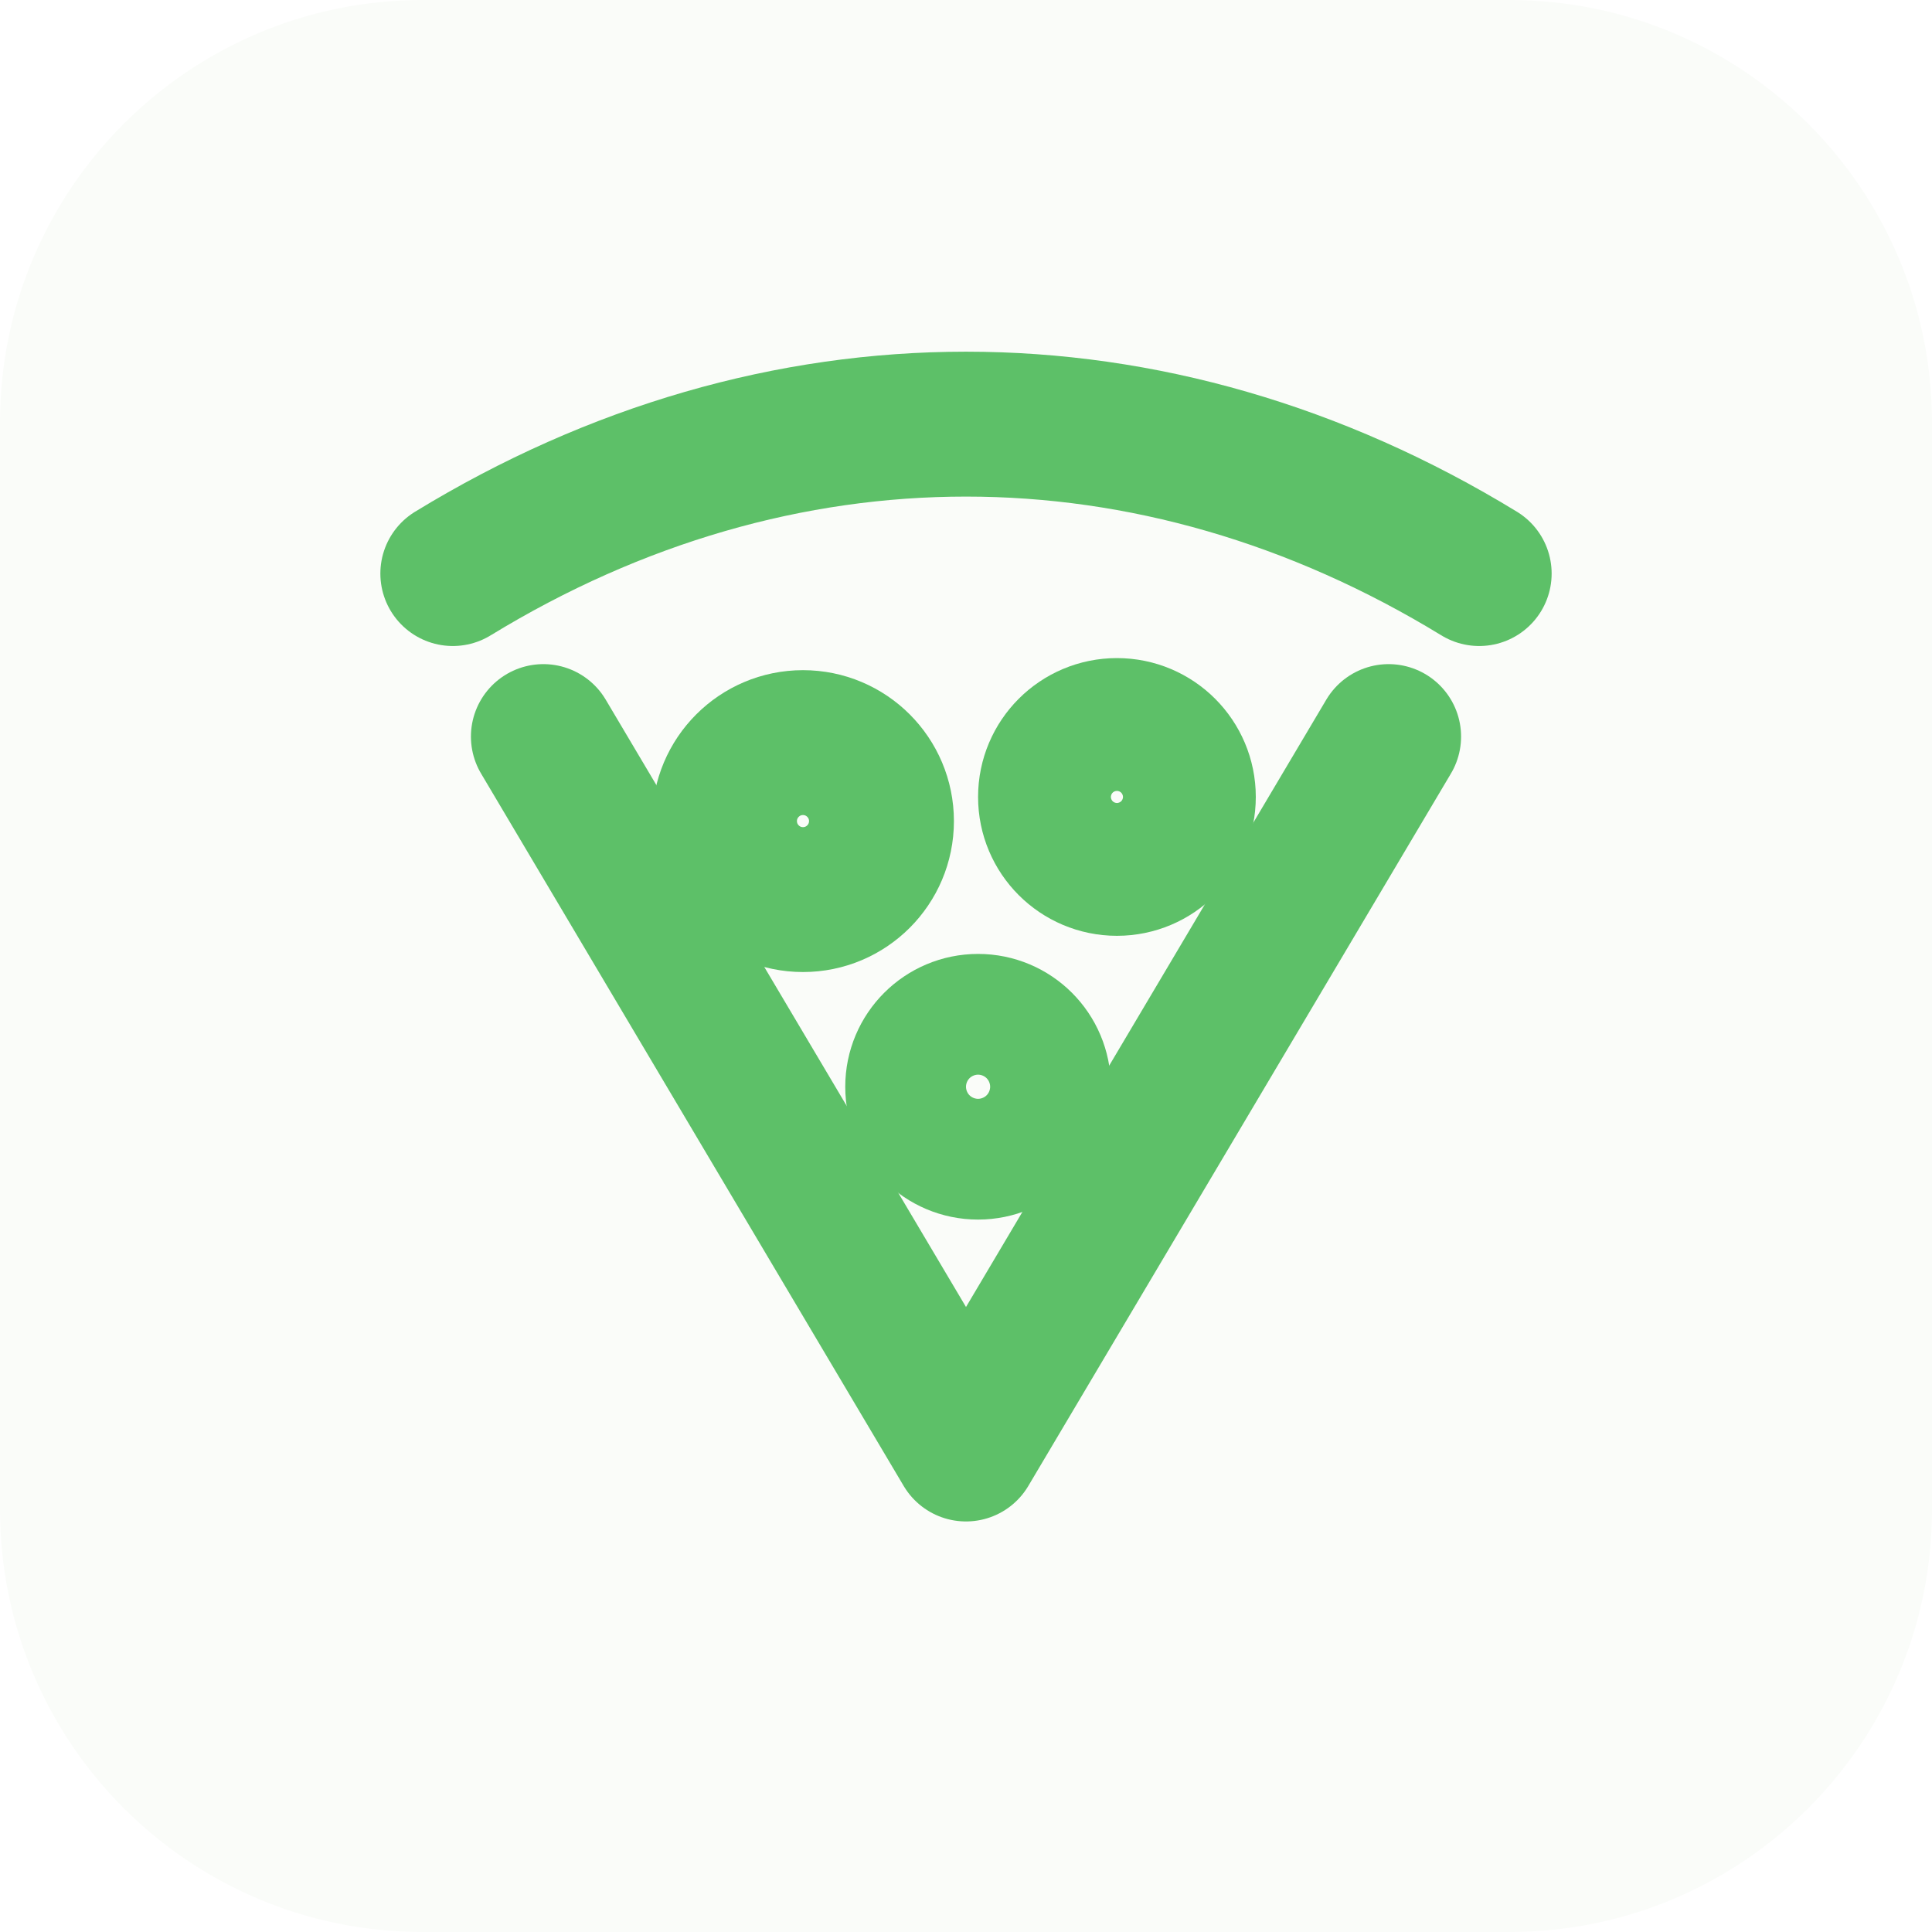
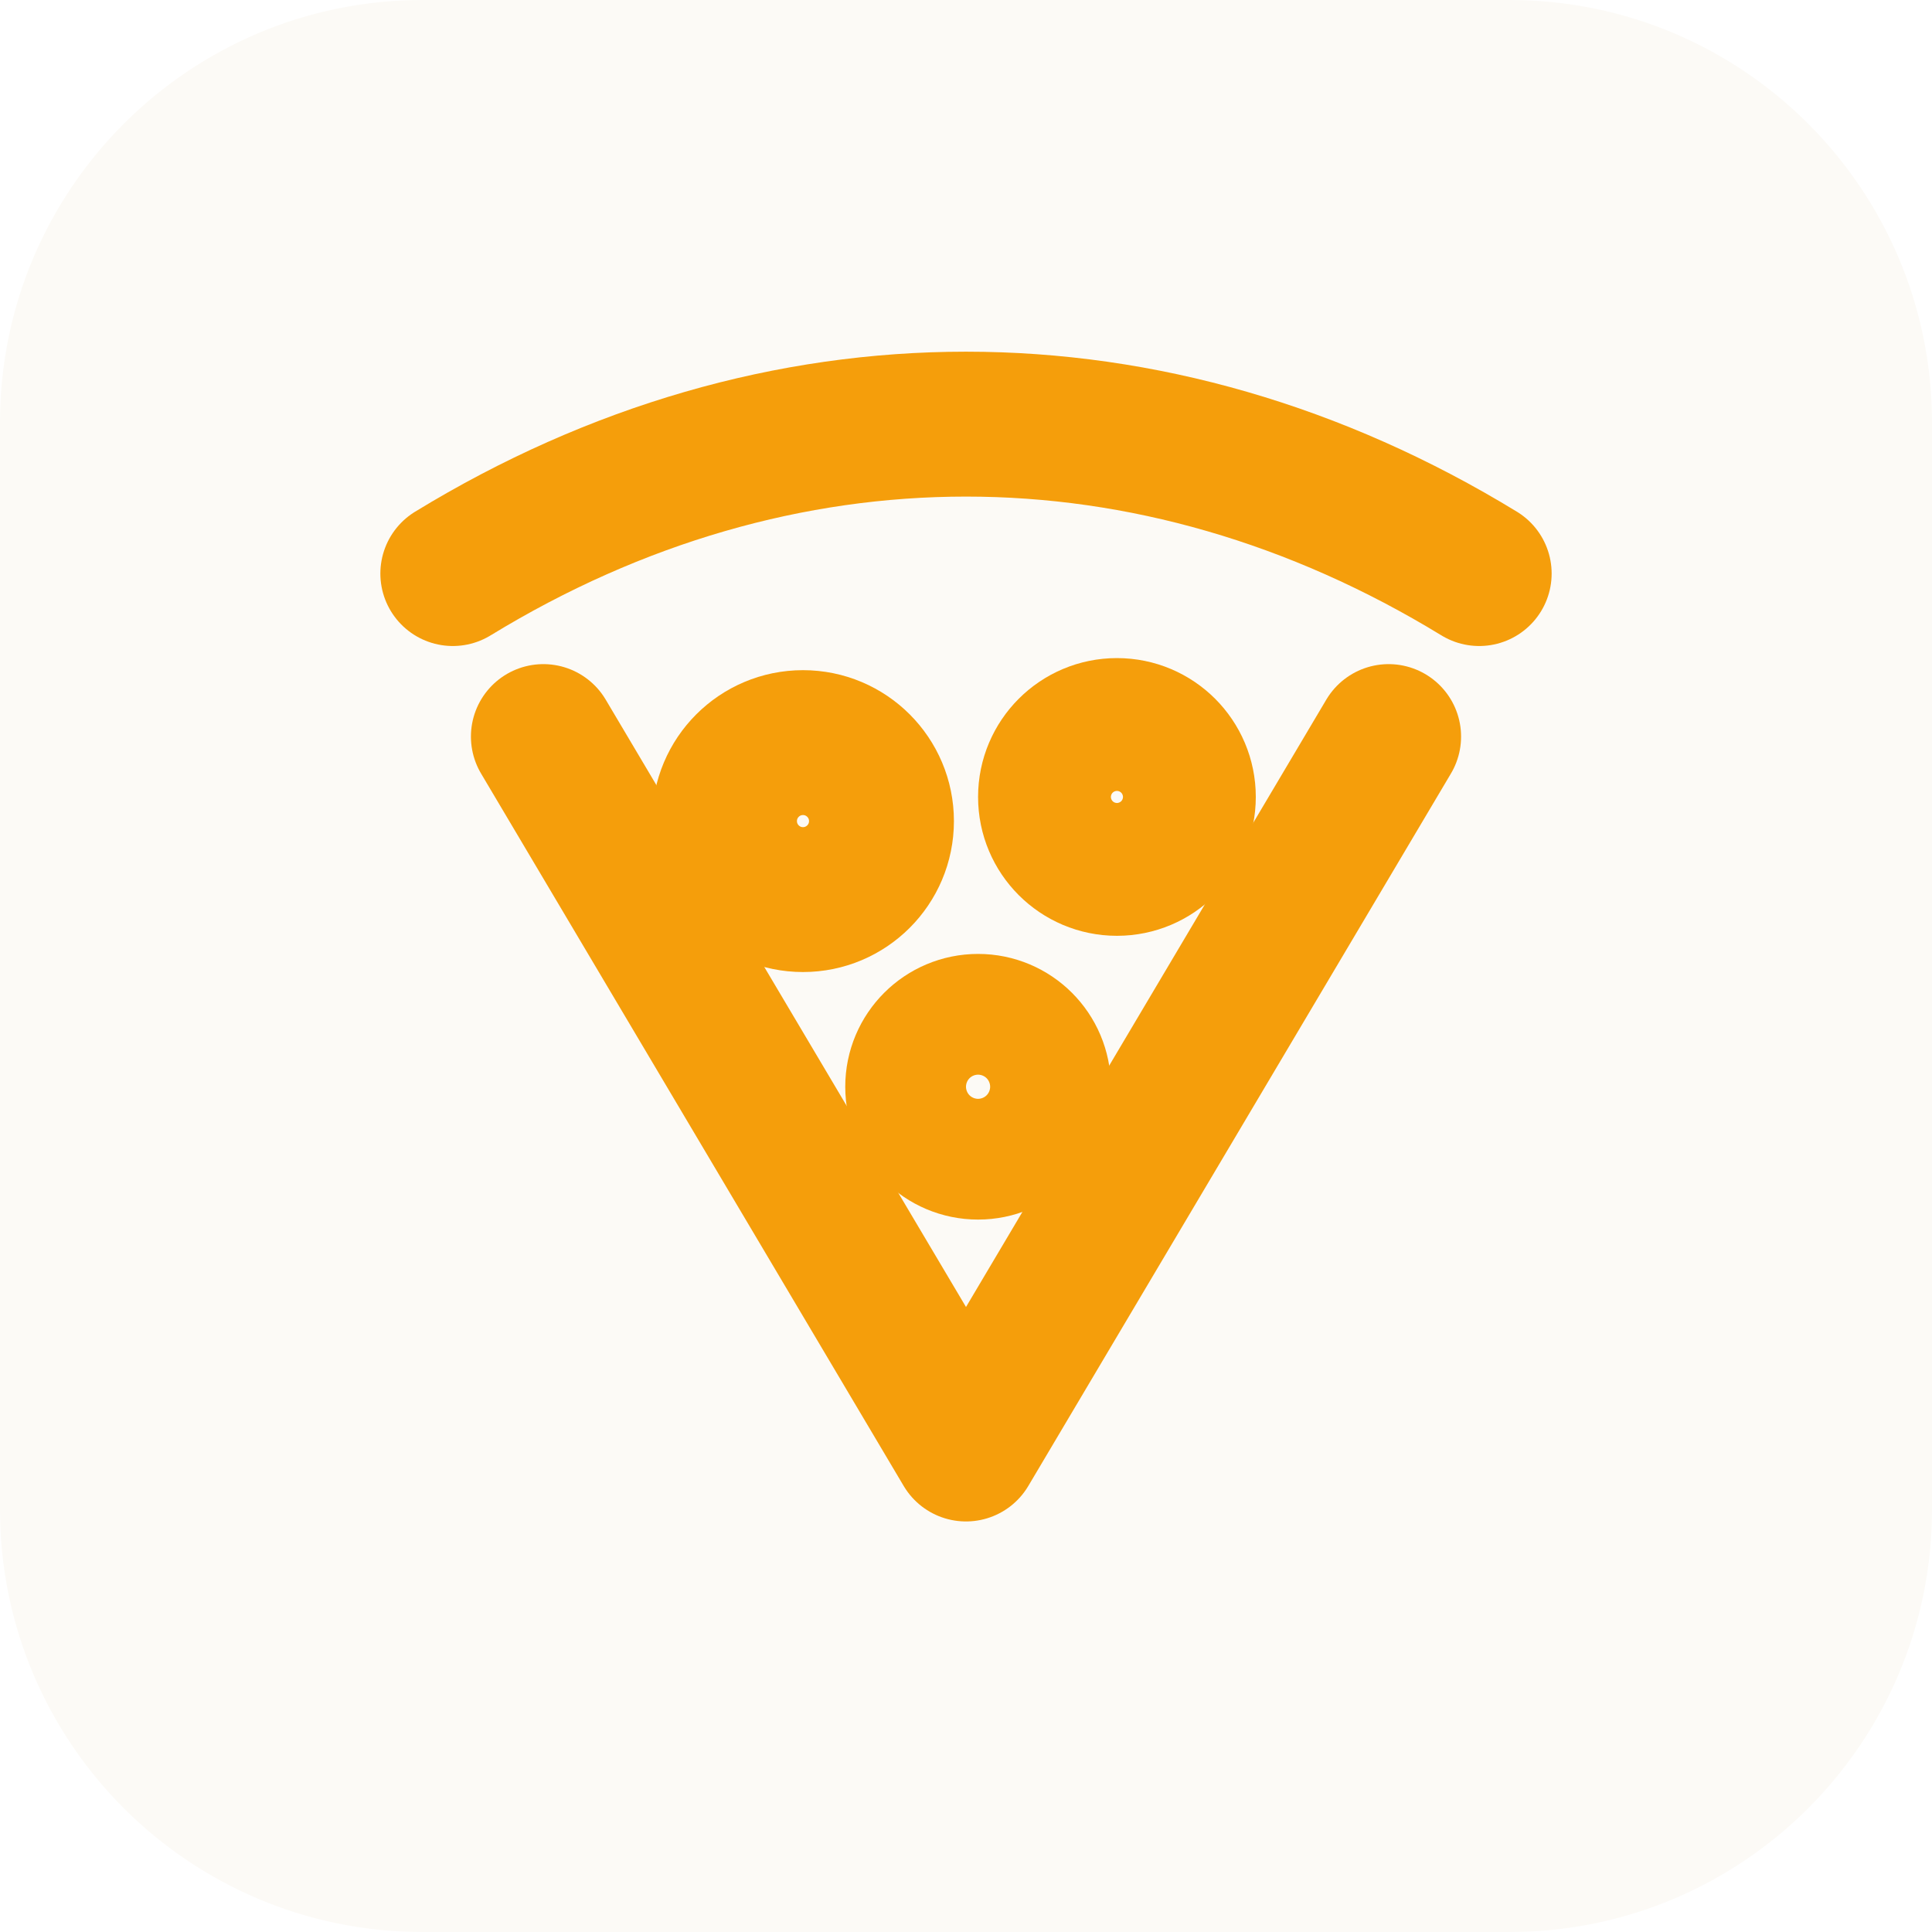
<svg xmlns="http://www.w3.org/2000/svg" viewBox="0 0 32 32">
-   <rect width="32" height="32" rx="7" fill="#fafcf9" />
-   <g transform="translate(4 3)" fill="none" stroke="#5dc068" stroke-width="2.4" stroke-linecap="round" stroke-linejoin="round">
+   <rect width="32" height="32" rx="7" fill="#fcfaf6" />
+   <g transform="translate(4 3)" fill="none" stroke="#f59e0b" stroke-width="2.4" stroke-linecap="round" stroke-linejoin="round">
    <path d="M3.5 6.5c5.4-3.3 11.6-3.3 17 0" />
    <path d="M5 9.2 12 21l7-11.8" />
    <path d="M10.6 10.6a1.3 1.3 0 1 1-2.6 0 1.3 1.3 0 0 1 2.6 0z" />
    <path d="M15.6 10.2a1.1 1.1 0 1 1-2.2 0 1.1 1.1 0 0 1 2.2 0zM13.2 15a1 1 0 1 1-2 0 1 1 0 0 1 2 0z" />
  </g>
</svg>
